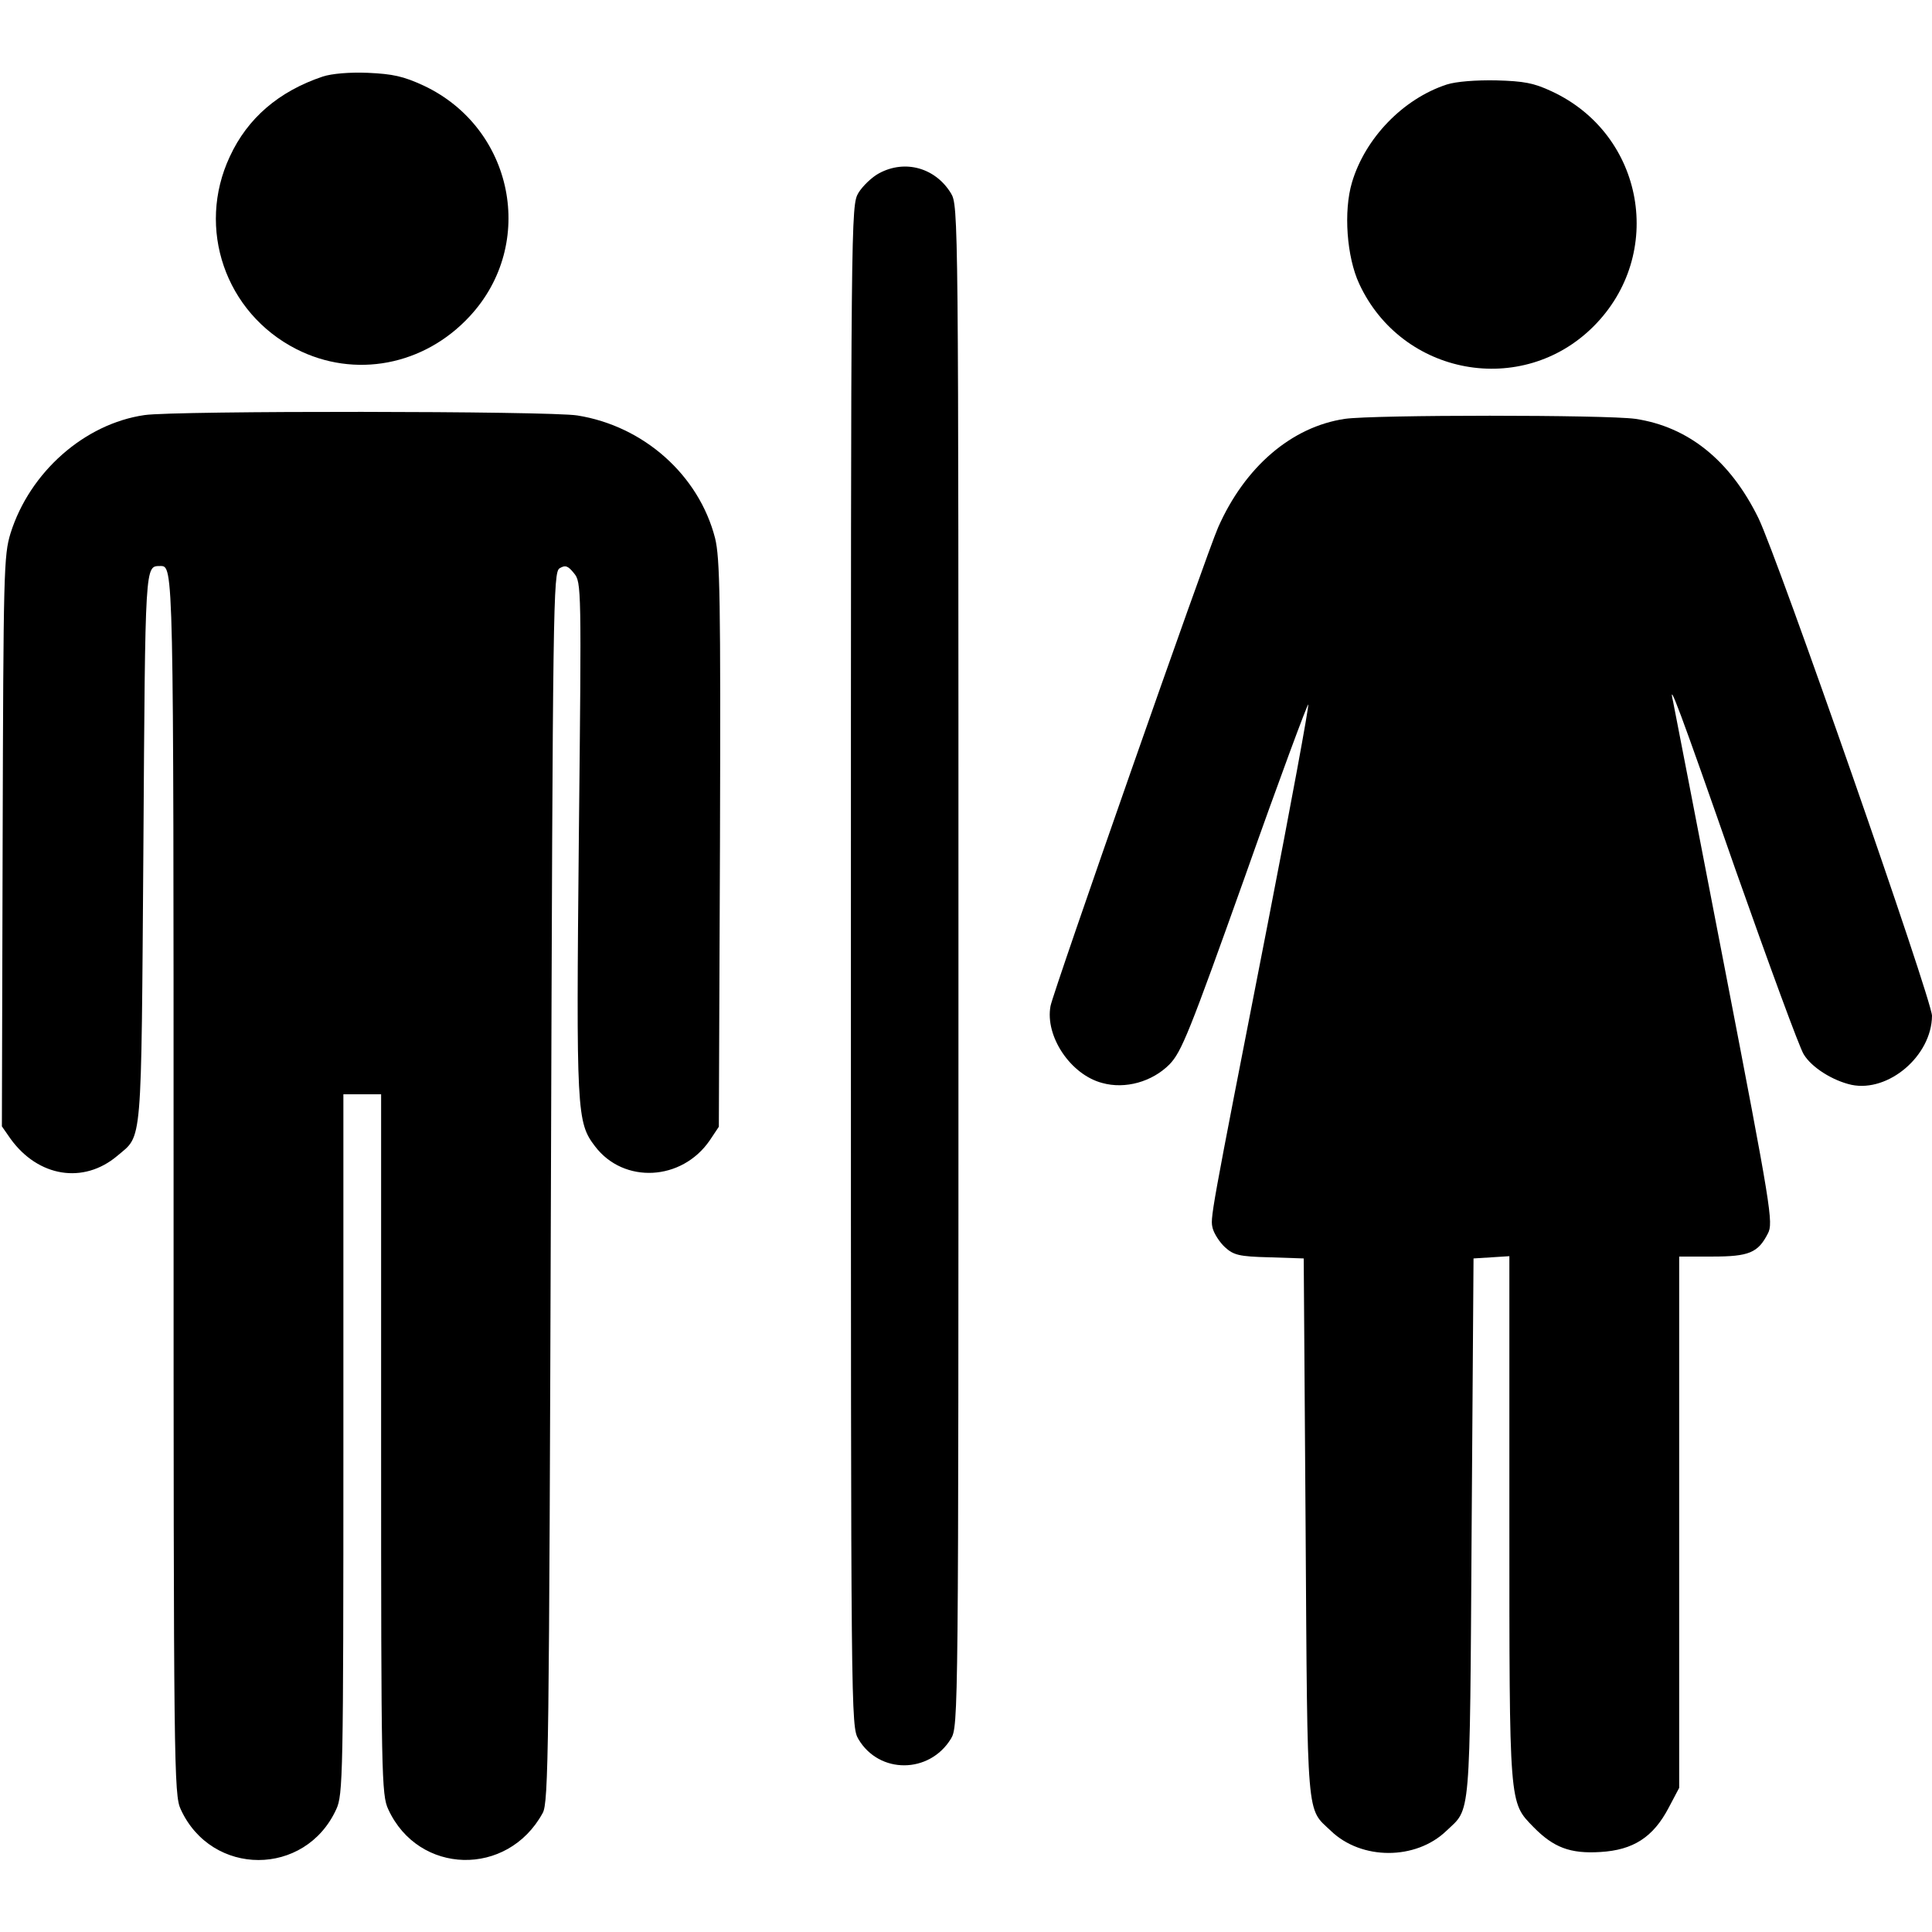
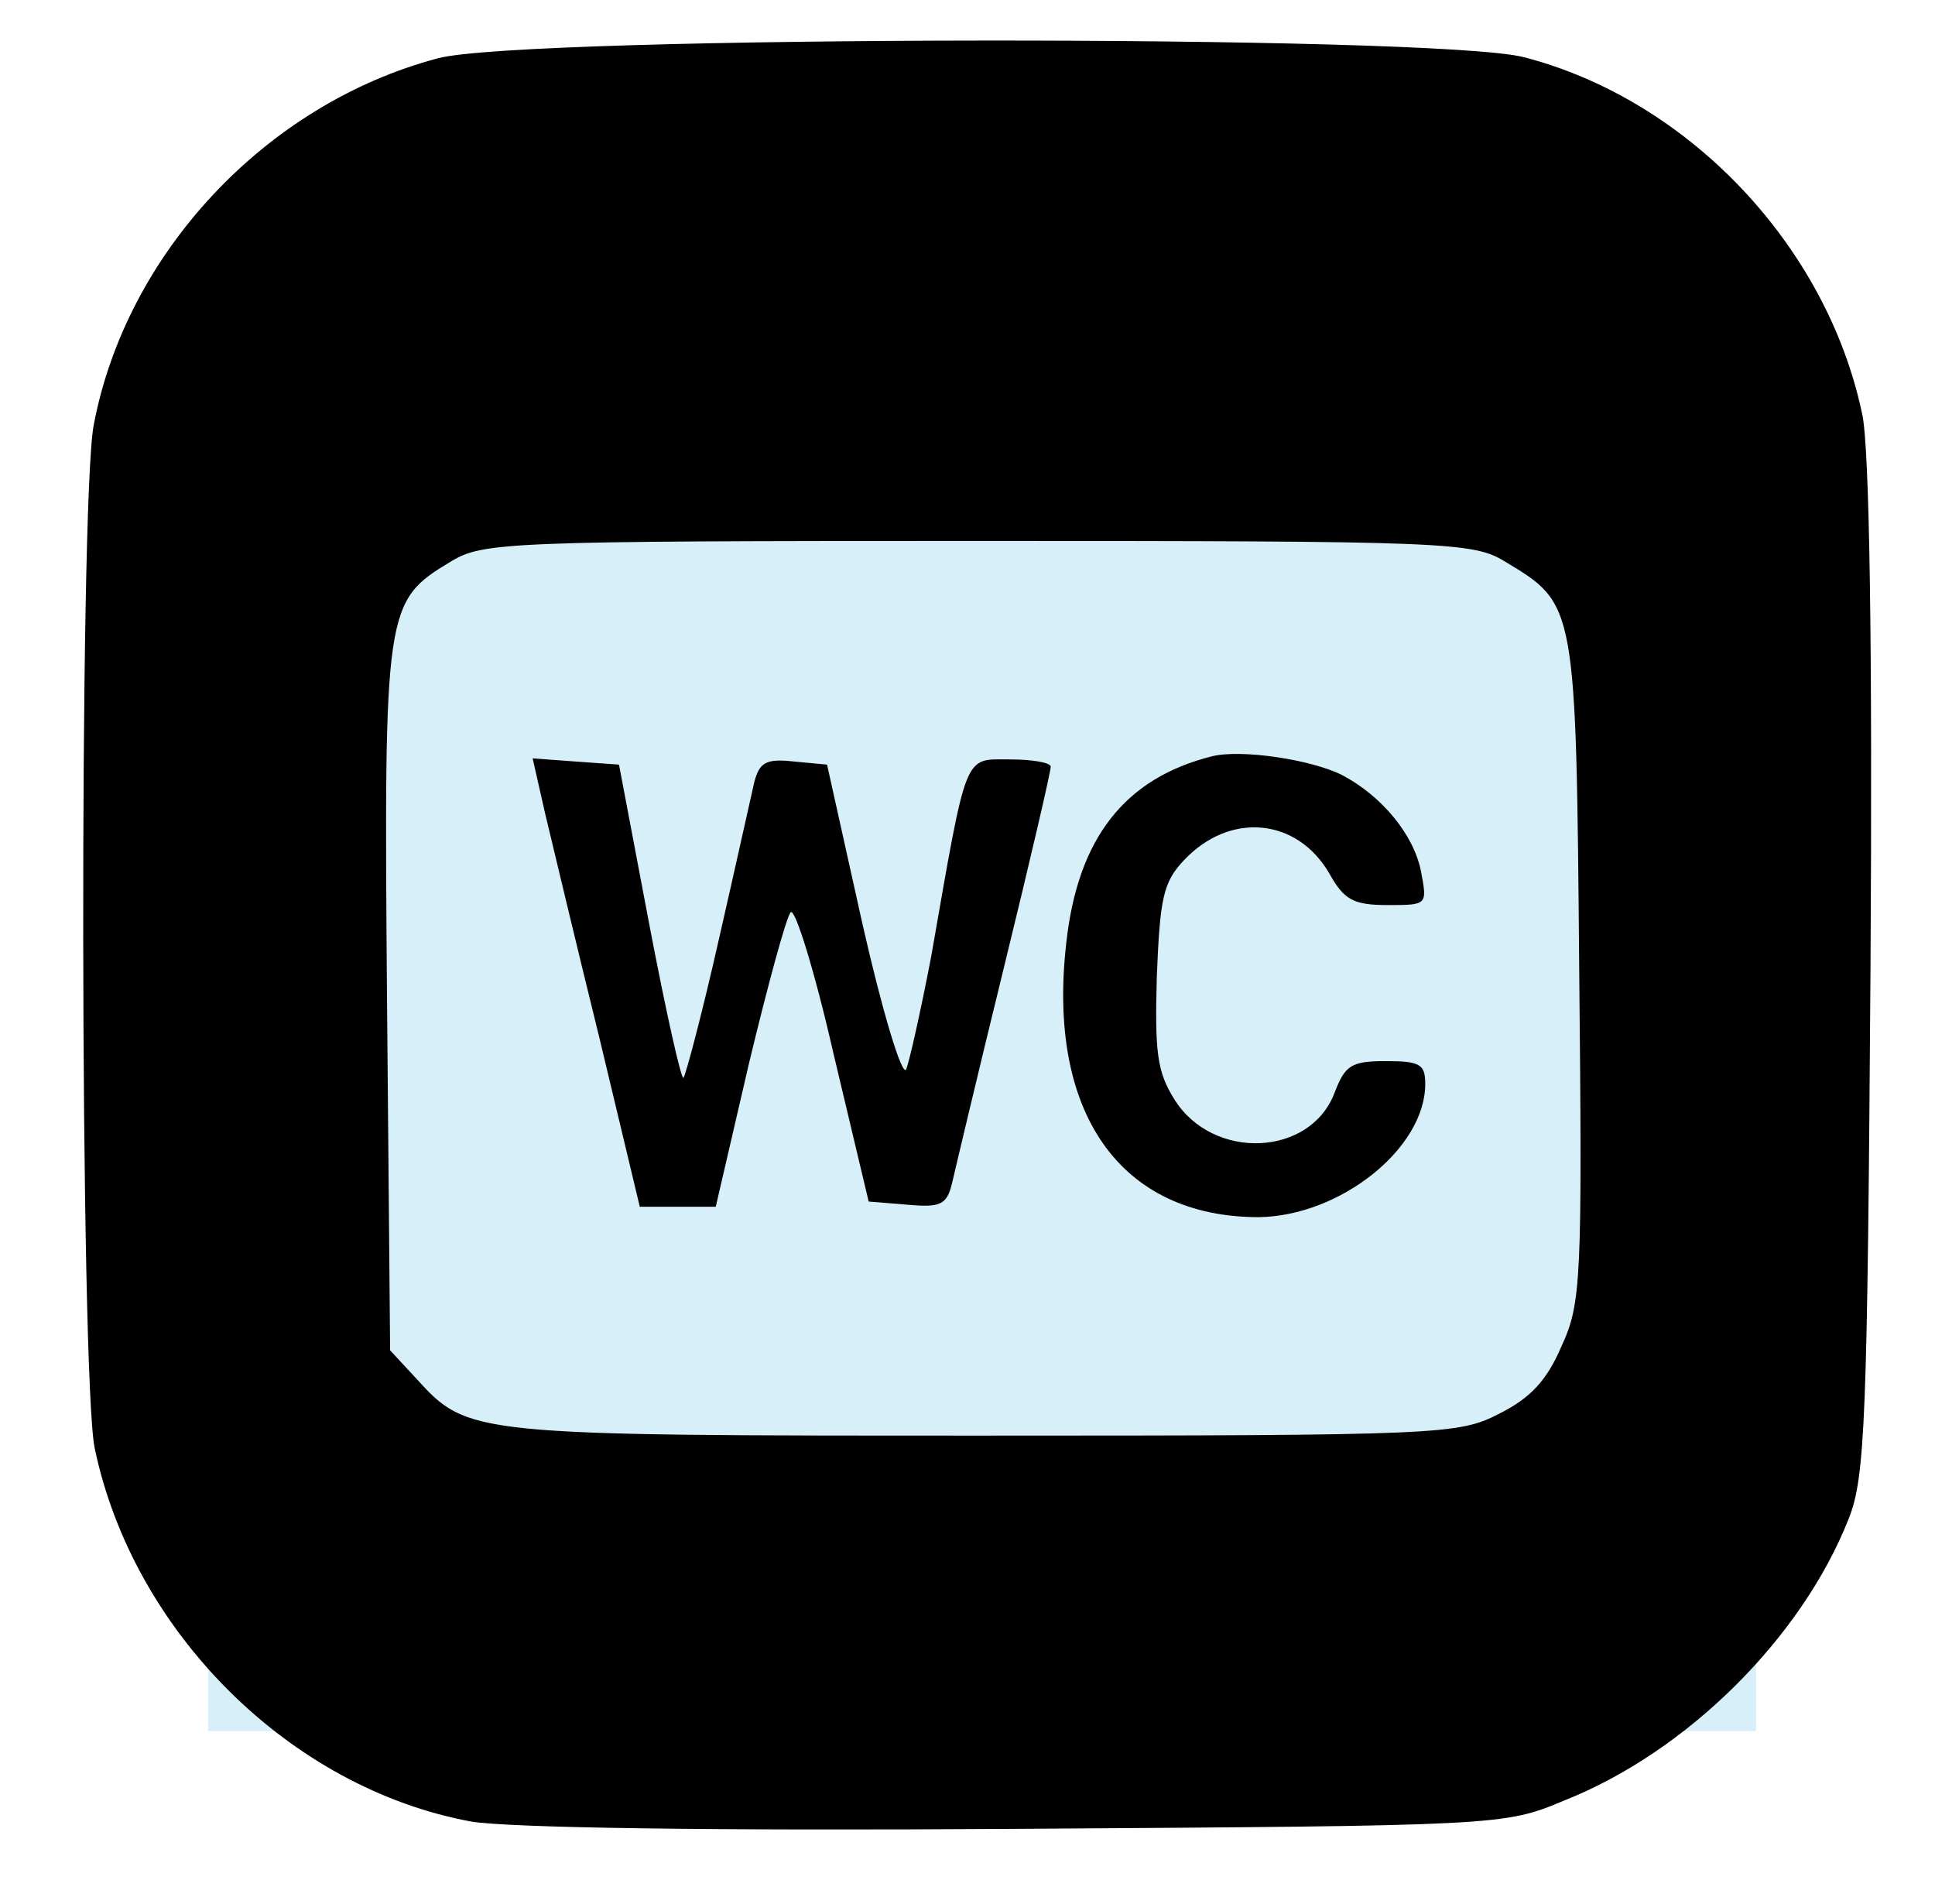
- <svg xmlns="http://www.w3.org/2000/svg" version="1.0" width="512pt" height="512pt" viewBox="0 0 512 512" preserveAspectRatio="xMidYMid meet">
-   <g transform="translate(0,512) scale(0.1,-0.1)" fill="#000000" stroke="none">
-     <path d="M855 4917 c-116 -39 -199 -110 -246 -212 -89 -190 -12 -414 176 -510 155 -79 339 -44 460 87 178 192 116 499 -122 611 -54 25 -82 31 -148 34 -48 2 -96 -2 -120 -10z" />
-     <path d="M3834 4896 c-116 -38 -216 -142 -251 -259 -23 -77 -14 -198 19 -269 113 -244 432 -302 621 -113 191 191 135 509 -111 623 -47 22 -73 27 -147 29 -54 1 -106 -3 -131 -11z" />
-     <path d="M2330 4661 c-19 -10 -44 -34 -55 -52 -20 -34 -20 -52 -20 -2049 0 -1997 0 -2015 20 -2049 55 -93 188 -92 245 1 20 33 20 55 20 2048 0 1993 0 2015 -20 2048 -41 67 -121 90 -190 53z" />
-     <path d="M383 4020 c-159 -23 -304 -151 -355 -313 -18 -59 -19 -98 -21 -817 l-2 -755 23 -33 c73 -101 193 -121 283 -45 67 57 63 12 69 816 5 764 4 746 45 747 35 0 35 5 35 -1639 0 -1546 1 -1618 19 -1656 82 -179 330 -179 412 0 18 38 19 89 19 968 l0 927 50 0 50 0 0 -927 c0 -879 1 -930 19 -968 80 -174 316 -180 409 -10 16 27 17 167 22 1659 5 1559 6 1629 23 1640 15 9 22 7 38 -13 20 -24 20 -35 13 -700 -7 -729 -6 -755 43 -819 76 -100 230 -92 304 16 l24 36 3 749 c2 652 0 758 -13 811 -43 167 -189 297 -365 325 -75 12 -1066 13 -1147 1z" />
-     <path d="M3564 4010 c-141 -21 -265 -127 -336 -288 -29 -65 -437 -1230 -444 -1268 -15 -80 53 -182 137 -204 61 -17 132 3 178 49 32 33 52 82 201 500 90 255 166 459 167 454 2 -6 -46 -266 -107 -579 -156 -798 -153 -781 -146 -810 4 -14 18 -36 32 -49 23 -21 37 -25 118 -27 l91 -3 5 -715 c5 -786 2 -740 67 -802 81 -78 225 -78 306 0 65 62 62 16 67 802 l5 715 48 3 47 3 0 -694 c0 -768 -1 -752 64 -819 53 -54 97 -71 177 -66 87 5 140 39 181 117 l28 53 0 704 0 704 88 0 c97 0 121 10 147 61 15 28 9 65 -115 707 -72 372 -133 688 -136 702 -15 65 17 -19 165 -444 89 -252 170 -473 181 -490 21 -35 77 -70 127 -81 98 -20 212 77 213 183 0 42 -408 1212 -460 1319 -75 153 -186 242 -326 263 -79 11 -693 11 -770 0z" />
+ <svg xmlns="http://www.w3.org/2000/svg" version="1.0" width="186pt" height="183pt" viewBox="0 0 186 183" preserveAspectRatio="xMidYMid meet">
+   <rect x="20" y="20" width="80%" height="80%" fill="#d6eff8" />
+   <g transform="translate(0,183) scale(0.1,-0.1)" fill="#000000" stroke="none">
+     <path d="M421 1774 c-166 -44 -300 -188 -331 -353 -14 -75 -13 -915 1 -983 37 -177 188 -327 362 -359 37 -6 226 -9 525 -7 463 3 468 3 525 27 119 47 229 157 274 271 16 40 18 96 21 529 2 313 -1 502 -8 533 -34 162 -167 302 -325 343 -85 22 -962 21 -1044 -1z m1026 -484 c68 -41 68 -40 71 -392 3 -298 2 -321 -17 -362 -14 -33 -30 -50 -60 -65 -39 -20 -55 -21 -496 -21 -493 0 -495 0 -545 55 l-25 27 -3 339 c-3 375 -2 381 61 419 31 19 53 20 507 20 453 0 476 -1 507 -20z" />
+     <path d="M1165 1103 c-84 -21 -129 -79 -140 -179 -19 -164 52 -264 185 -264 78 1 160 66 160 128 0 19 -5 22 -38 22 -33 0 -39 -4 -49 -30 -23 -62 -117 -66 -154 -7 -17 27 -19 46 -17 119 3 74 6 90 26 111 44 47 109 41 140 -13 14 -25 23 -30 56 -30 38 0 38 0 32 32 -7 36 -38 73 -76 93 -30 15 -97 25 -125 18z" />
+     <path d="M524 1048 c7 -29 30 -126 52 -215 l39 -163 37 0 36 0 32 138 c18 75 36 141 40 145 4 5 23 -56 41 -135 l34 -143 37 -3 c32 -3 38 0 43 20 3 13 25 106 50 208 25 102 45 188 45 193 0 4 -18 7 -39 7 -45 0 -41 10 -76 -190 -10 -52 -21 -101 -24 -108 -4 -7 -23 56 -42 140 l-34 153 -32 3 c-27 3 -33 -1 -38 -20 -3 -13 -18 -81 -34 -151 -16 -71 -32 -131 -34 -133 -2 -3 -17 64 -33 148 l-29 153 -42 3 -41 3 12 -53z" />
  </g>
</svg>
